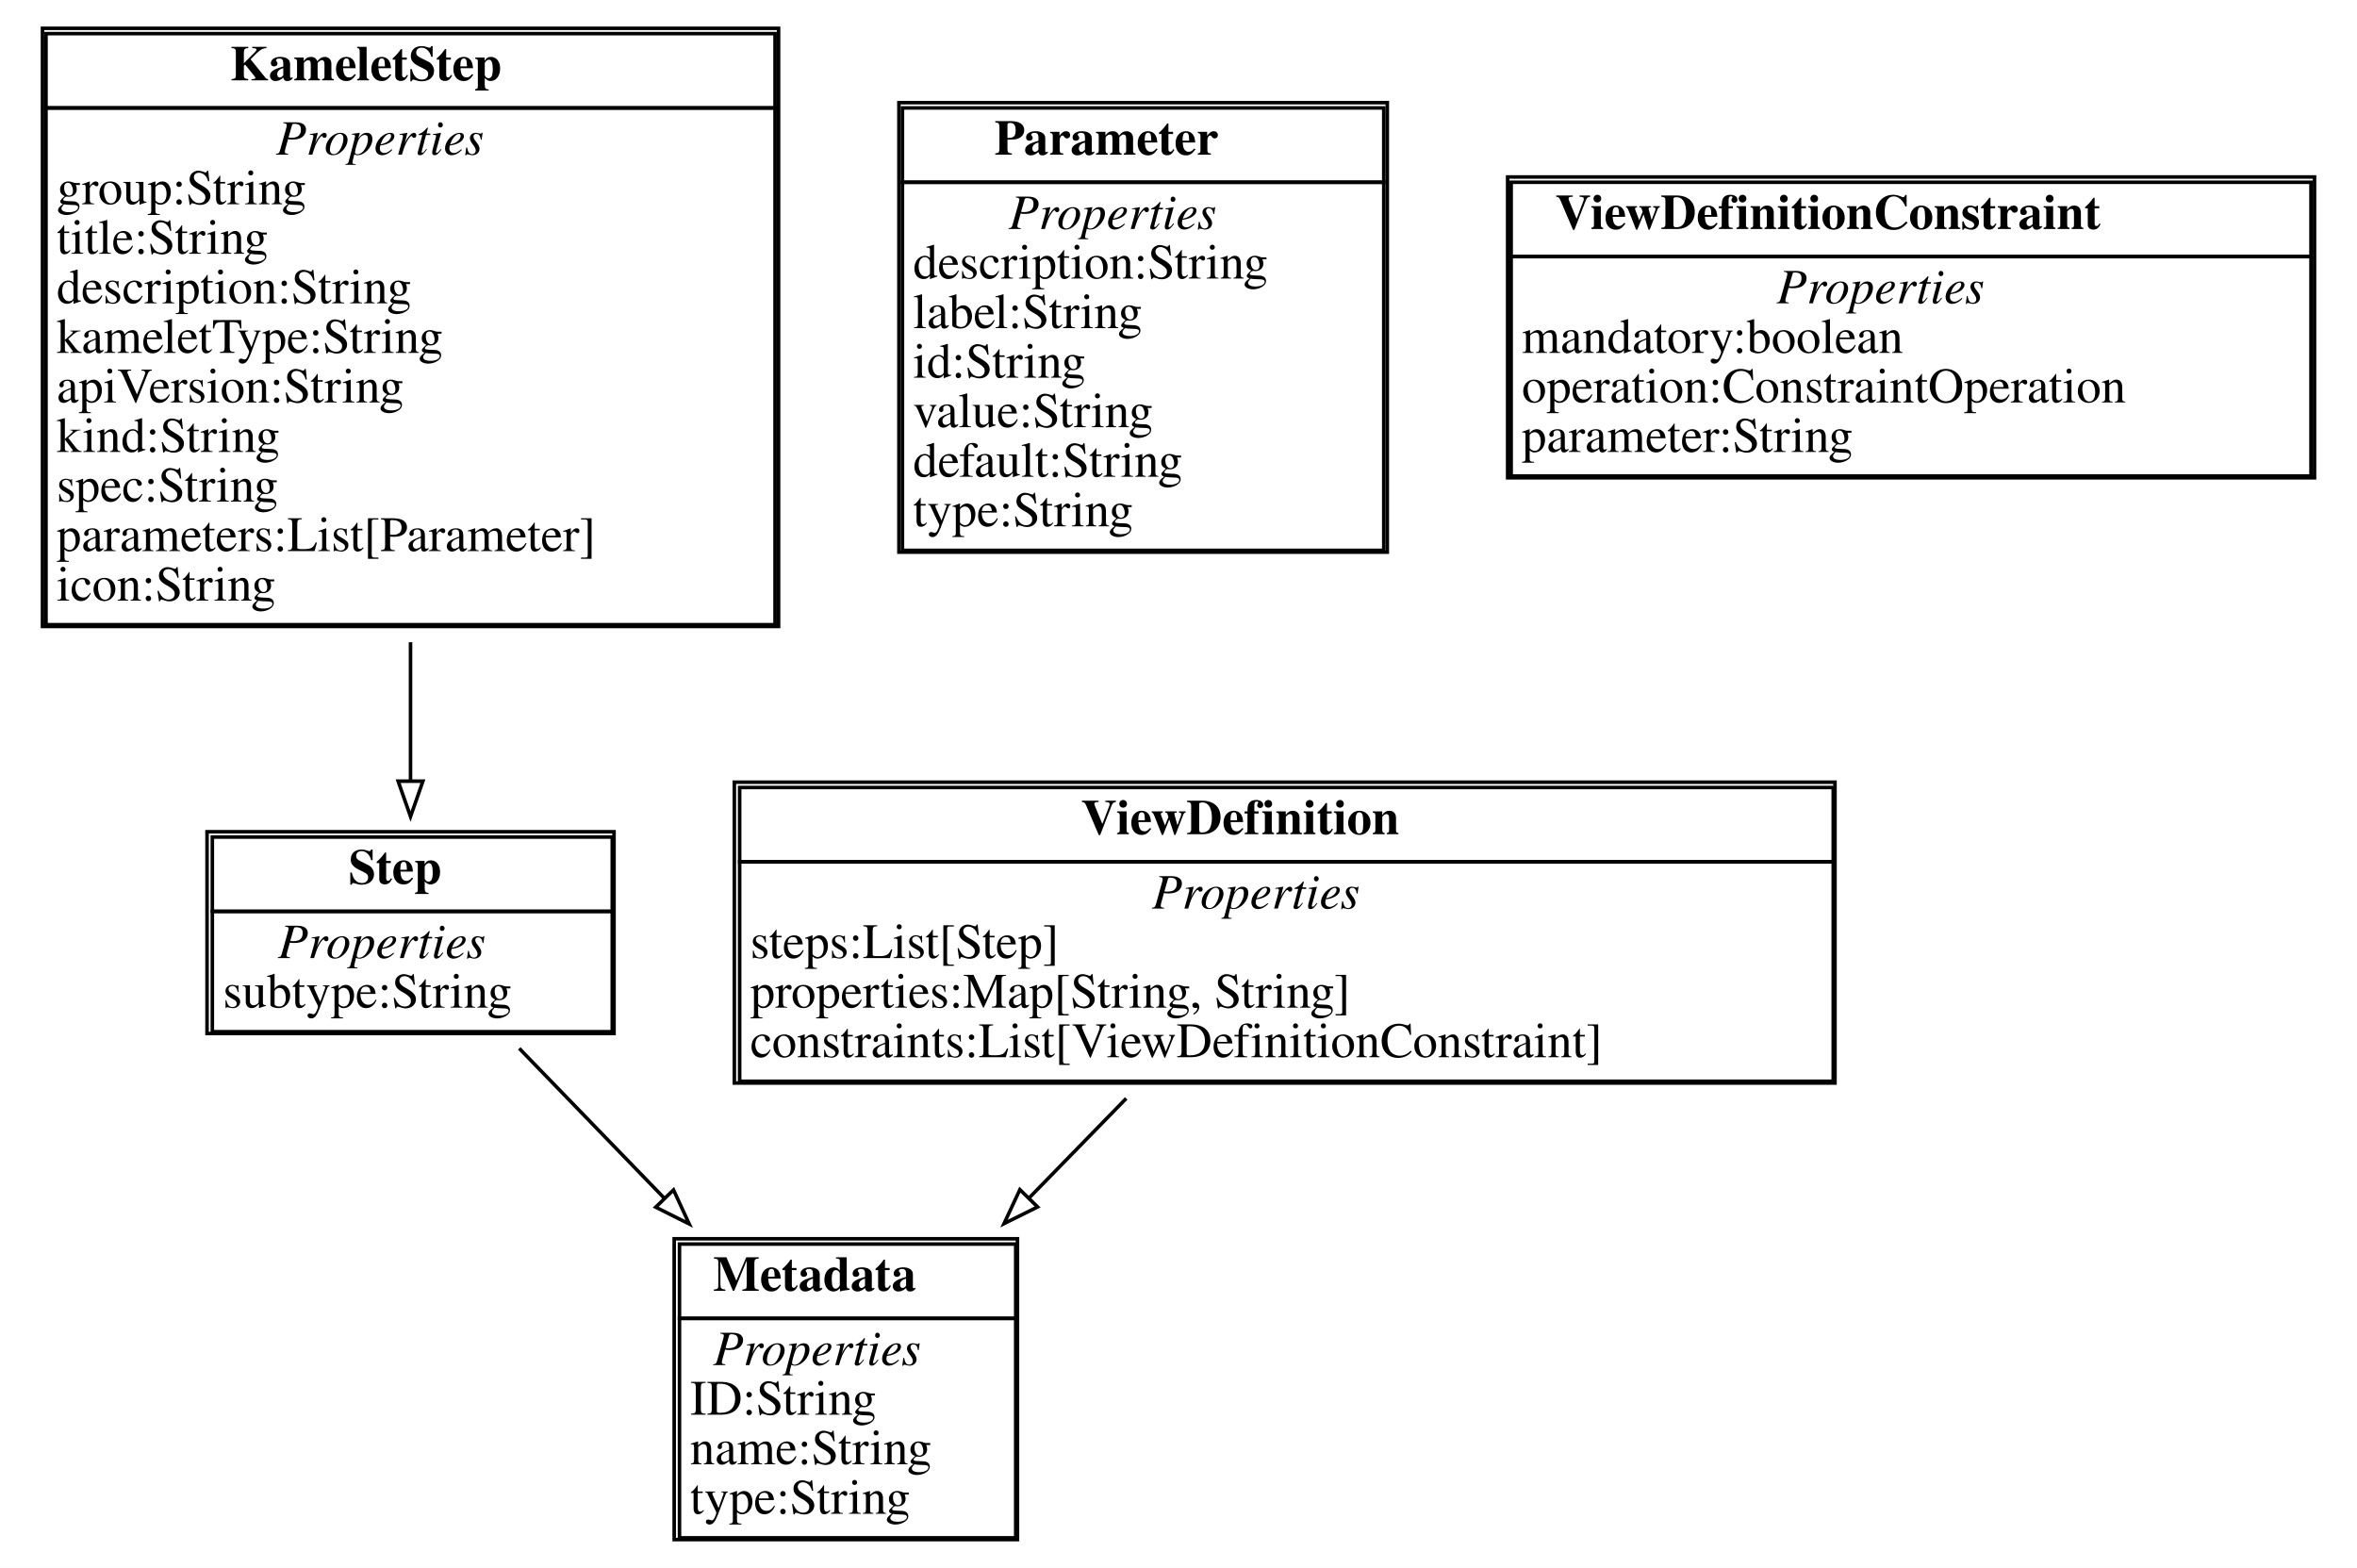
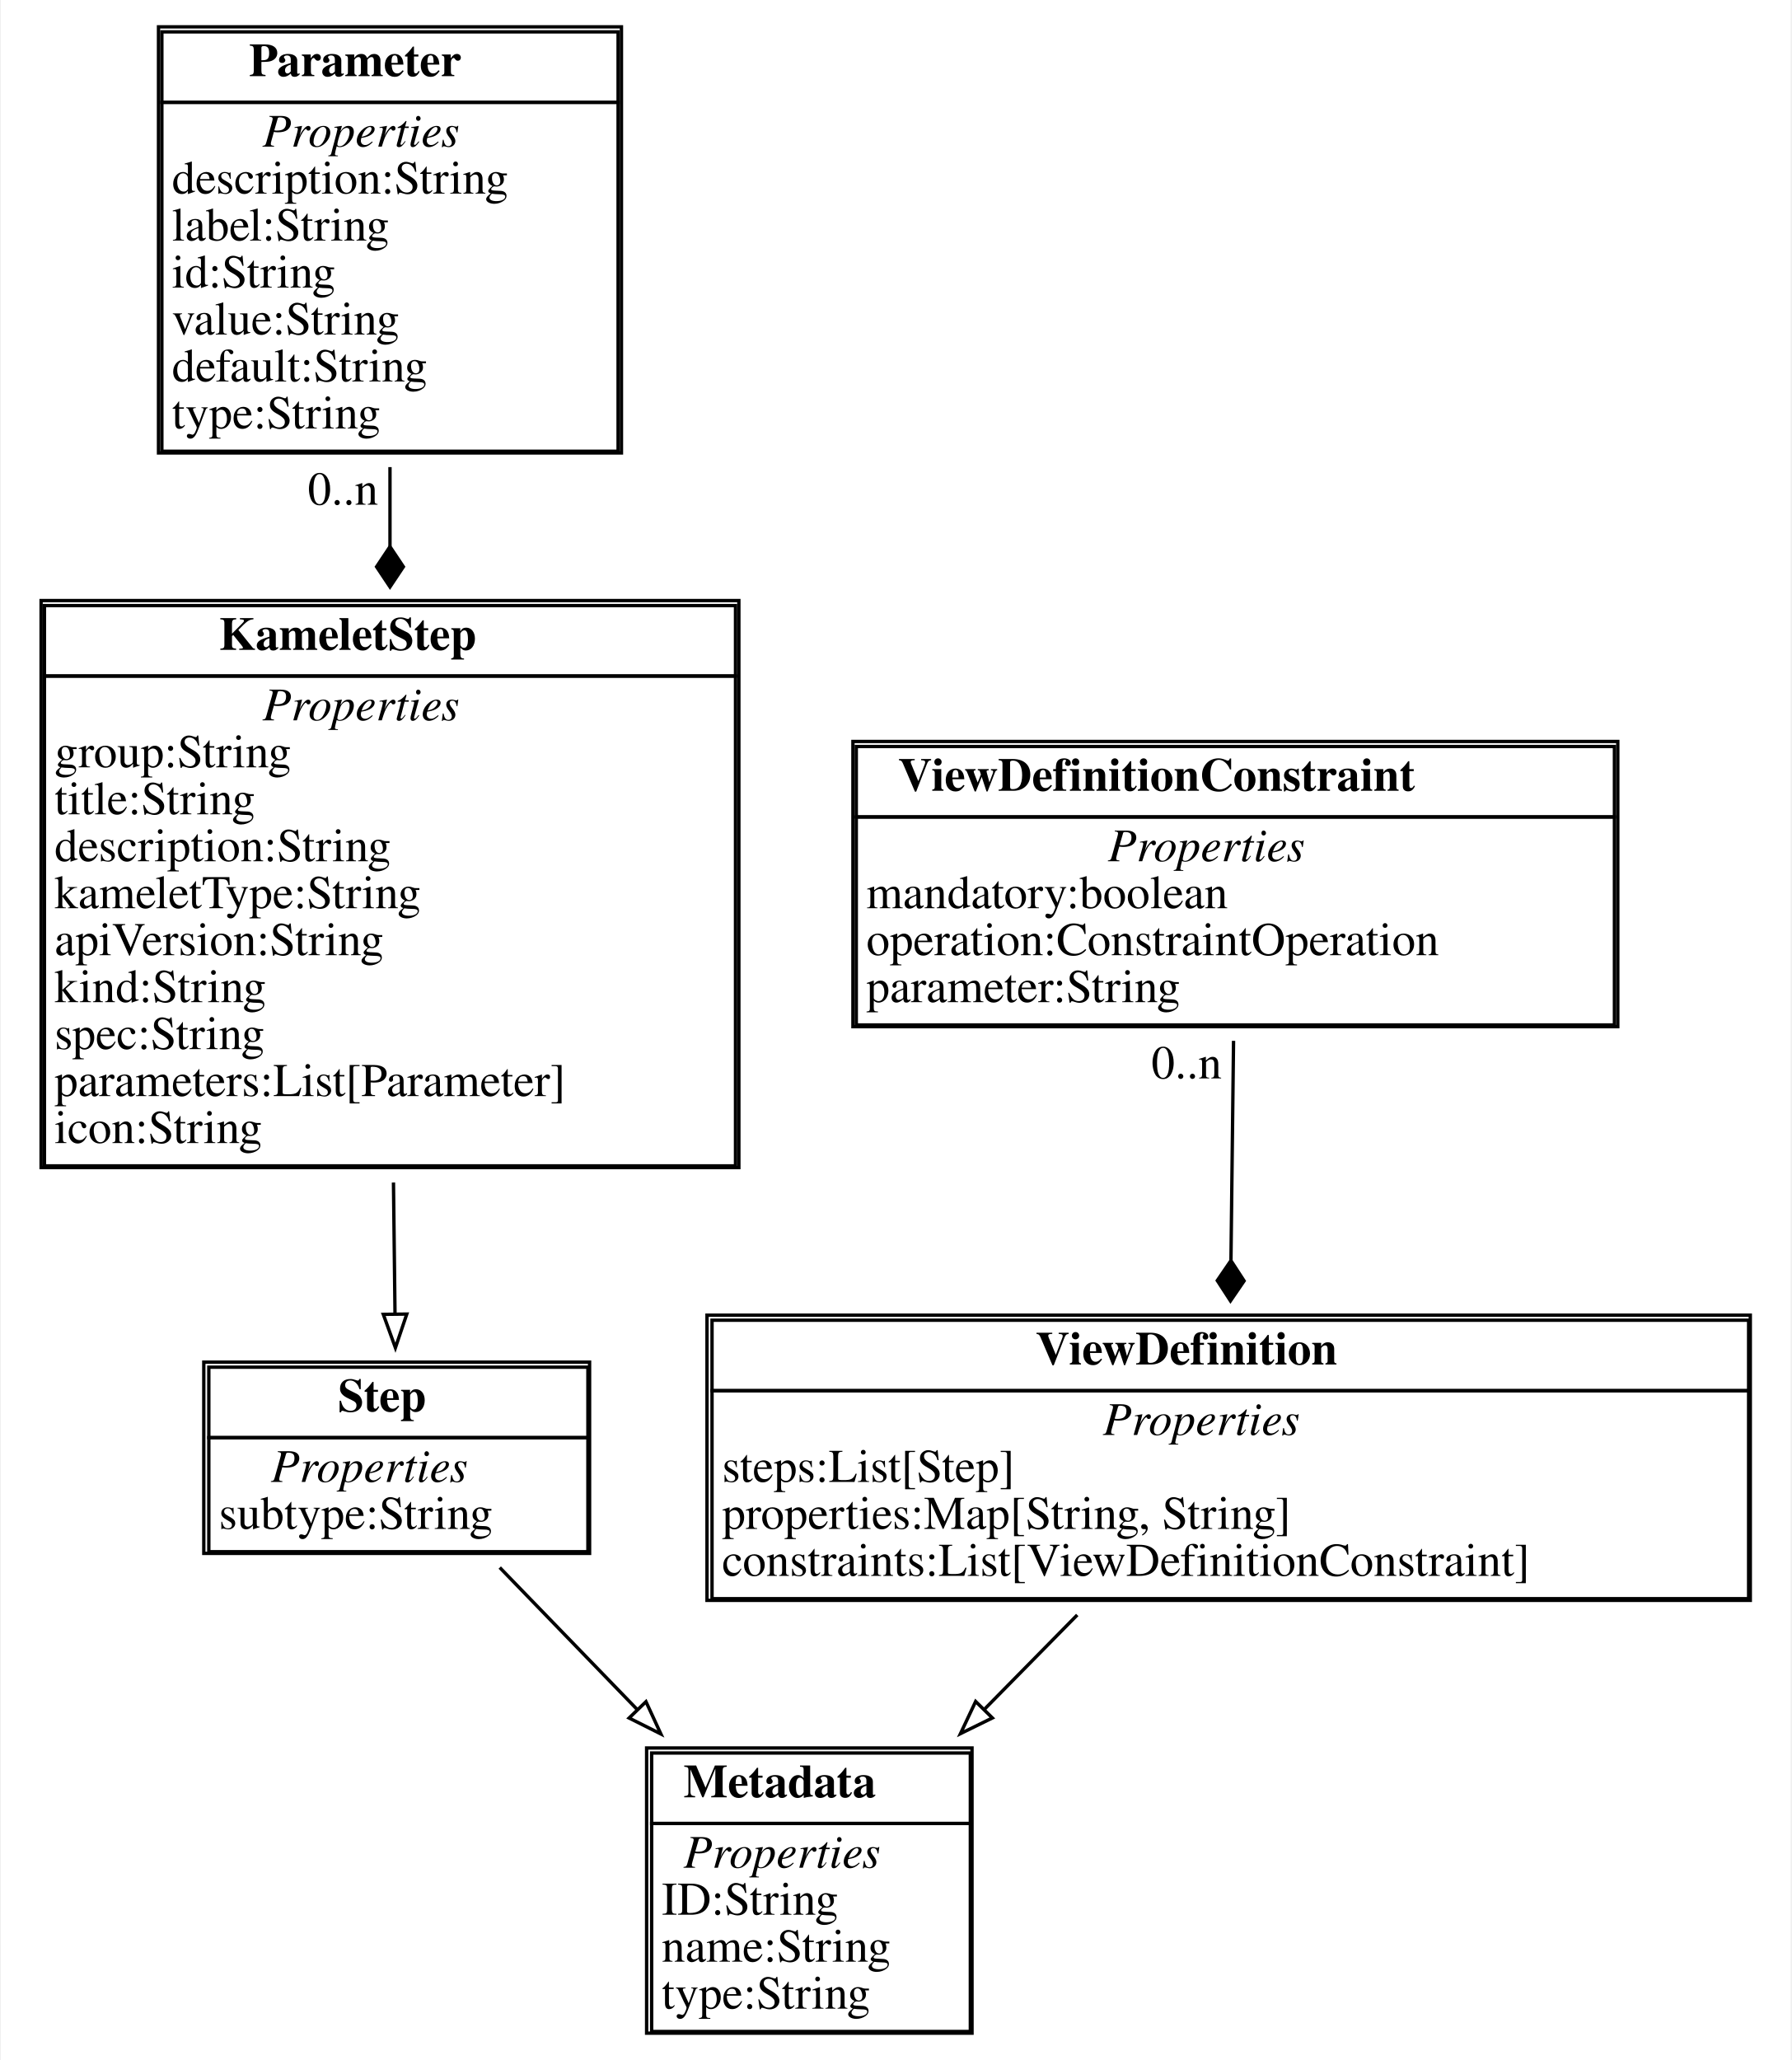
- <svg xmlns="http://www.w3.org/2000/svg" width="666pt" height="443pt" viewBox="0.00 0.00 666.00 443.00">
-   <g id="graph0" class="graph" transform="scale(1 1) rotate(0) translate(4 439)">
-     <polygon fill="white" stroke="transparent" points="-4,4 -4,-439 662,-439 662,4 -4,4" />
+ <svg xmlns="http://www.w3.org/2000/svg" width="534pt" height="614pt" viewBox="0.00 0.00 533.50 614.00">
+   <g id="graph0" class="graph" transform="scale(1 1) rotate(0) translate(4 610)">
+     <polygon fill="white" stroke="transparent" points="-4,4 -4,-610 529.5,-610 529.5,4 -4,4" />
    <g id="node1" class="node">
-       <polygon fill="none" stroke="black" points="188,-66.5 188,-87.5 283,-87.5 283,-66.5 188,-66.5" />
-       <text text-anchor="start" x="197.5" y="-74.3" font-family="Times,serif" font-weight="bold" font-size="14.00">Metadata</text>
-       <polygon fill="none" stroke="black" points="188,-4.5 188,-66.5 283,-66.5 283,-4.5 188,-4.5" />
-       <text text-anchor="start" x="197.5" y="-53.3" font-family="Times,serif" font-style="italic" font-size="14.00">Properties</text>
-       <text text-anchor="start" x="191" y="-39.3" font-family="Times,serif" font-size="14.00">ID:String</text>
-       <text text-anchor="start" x="191" y="-25.3" font-family="Times,serif" font-size="14.00">name:String</text>
-       <text text-anchor="start" x="191" y="-11.3" font-family="Times,serif" font-size="14.00">type:String</text>
-       <polygon fill="none" stroke="black" points="186.5,-4 186.5,-89 283.5,-89 283.5,-4 186.5,-4" />
+       <polygon fill="none" stroke="black" points="190,-66.5 190,-87.5 285,-87.5 285,-66.5 190,-66.5" />
+       <text text-anchor="start" x="199.5" y="-74.3" font-family="Times,serif" font-weight="bold" font-size="14.00">Metadata</text>
+       <polygon fill="none" stroke="black" points="190,-4.5 190,-66.5 285,-66.5 285,-4.5 190,-4.5" />
+       <text text-anchor="start" x="199.5" y="-53.3" font-family="Times,serif" font-style="italic" font-size="14.00">Properties</text>
+       <text text-anchor="start" x="193" y="-39.3" font-family="Times,serif" font-size="14.00">ID:String</text>
+       <text text-anchor="start" x="193" y="-25.3" font-family="Times,serif" font-size="14.00">name:String</text>
+       <text text-anchor="start" x="193" y="-11.3" font-family="Times,serif" font-size="14.00">type:String</text>
+       <polygon fill="none" stroke="black" points="188.5,-4 188.5,-89 285.5,-89 285.5,-4 188.5,-4" />
    </g>
    <g id="node2" class="node">
-       <polygon fill="none" stroke="black" points="251,-387.5 251,-408.5 387,-408.5 387,-387.5 251,-387.5" />
-       <text text-anchor="start" x="277" y="-395.3" font-family="Times,serif" font-weight="bold" font-size="14.00">Parameter</text>
-       <polygon fill="none" stroke="black" points="251,-283.5 251,-387.5 387,-387.5 387,-283.5 251,-283.5" />
-       <text text-anchor="start" x="281" y="-374.3" font-family="Times,serif" font-style="italic" font-size="14.00">Properties</text>
-       <text text-anchor="start" x="254" y="-360.3" font-family="Times,serif" font-size="14.00">description:String</text>
-       <text text-anchor="start" x="254" y="-346.3" font-family="Times,serif" font-size="14.00">label:String</text>
-       <text text-anchor="start" x="254" y="-332.3" font-family="Times,serif" font-size="14.00">id:String</text>
-       <text text-anchor="start" x="254" y="-318.3" font-family="Times,serif" font-size="14.00">value:String</text>
-       <text text-anchor="start" x="254" y="-304.3" font-family="Times,serif" font-size="14.00">default:String</text>
-       <text text-anchor="start" x="254" y="-290.3" font-family="Times,serif" font-size="14.00">type:String</text>
-       <polygon fill="none" stroke="black" points="250,-283 250,-410 388,-410 388,-283 250,-283" />
-     </g>
-     <g id="node3" class="node">
-       <polygon fill="none" stroke="black" points="56,-181.5 56,-202.5 169,-202.5 169,-181.5 56,-181.5" />
-       <text text-anchor="start" x="94.5" y="-189.3" font-family="Times,serif" font-weight="bold" font-size="14.00">Step</text>
-       <polygon fill="none" stroke="black" points="56,-147.5 56,-181.5 169,-181.5 169,-147.5 56,-147.5" />
-       <text text-anchor="start" x="74.5" y="-168.3" font-family="Times,serif" font-style="italic" font-size="14.00">Properties</text>
-       <text text-anchor="start" x="59" y="-154.3" font-family="Times,serif" font-size="14.00">subtype:String</text>
-       <polygon fill="none" stroke="black" points="54.5,-147 54.5,-204 169.5,-204 169.5,-147 54.5,-147" />
-     </g>
-     <g id="edge1" class="edge">
-       <path fill="none" stroke="black" d="M142.72,-142.78C155.08,-130.02 169.68,-114.95 183.57,-100.6" />
-       <polygon fill="none" stroke="black" points="186.31,-102.8 190.75,-93.18 181.28,-97.93 186.31,-102.8" />
+       <polygon fill="none" stroke="black" points="44,-579.5 44,-600.5 180,-600.5 180,-579.5 44,-579.5" />
+       <text text-anchor="start" x="70" y="-587.3" font-family="Times,serif" font-weight="bold" font-size="14.00">Parameter</text>
+       <polygon fill="none" stroke="black" points="44,-475.5 44,-579.5 180,-579.5 180,-475.5 44,-475.5" />
+       <text text-anchor="start" x="74" y="-566.3" font-family="Times,serif" font-style="italic" font-size="14.00">Properties</text>
+       <text text-anchor="start" x="47" y="-552.3" font-family="Times,serif" font-size="14.00">description:String</text>
+       <text text-anchor="start" x="47" y="-538.3" font-family="Times,serif" font-size="14.00">label:String</text>
+       <text text-anchor="start" x="47" y="-524.3" font-family="Times,serif" font-size="14.00">id:String</text>
+       <text text-anchor="start" x="47" y="-510.3" font-family="Times,serif" font-size="14.00">value:String</text>
+       <text text-anchor="start" x="47" y="-496.3" font-family="Times,serif" font-size="14.00">default:String</text>
+       <text text-anchor="start" x="47" y="-482.3" font-family="Times,serif" font-size="14.00">type:String</text>
+       <polygon fill="none" stroke="black" points="43,-475 43,-602 181,-602 181,-475 43,-475" />
    </g>
    <g id="node4" class="node">
      <polygon fill="none" stroke="black" points="9,-408.5 9,-429.5 215,-429.5 215,-408.5 9,-408.5" />
      <text text-anchor="start" x="61" y="-416.3" font-family="Times,serif" font-weight="bold" font-size="14.00">KameletStep</text>
      <polygon fill="none" stroke="black" points="9,-262.5 9,-408.5 215,-408.5 215,-262.5 9,-262.5" />
      <text text-anchor="start" x="74" y="-395.3" font-family="Times,serif" font-style="italic" font-size="14.00">Properties</text>
      <text text-anchor="start" x="12" y="-381.3" font-family="Times,serif" font-size="14.00">group:String</text>
      <text text-anchor="start" x="12" y="-367.3" font-family="Times,serif" font-size="14.00">title:String</text>
      <text text-anchor="start" x="12" y="-353.3" font-family="Times,serif" font-size="14.00">description:String</text>
      <text text-anchor="start" x="12" y="-339.3" font-family="Times,serif" font-size="14.00">kameletType:String</text>
      <text text-anchor="start" x="12" y="-325.3" font-family="Times,serif" font-size="14.00">apiVersion:String</text>
      <text text-anchor="start" x="12" y="-311.3" font-family="Times,serif" font-size="14.00">kind:String</text>
      <text text-anchor="start" x="12" y="-297.3" font-family="Times,serif" font-size="14.00">spec:String</text>
      <text text-anchor="start" x="12" y="-283.3" font-family="Times,serif" font-size="14.00">parameters:List[Parameter]</text>
      <text text-anchor="start" x="12" y="-269.3" font-family="Times,serif" font-size="14.00">icon:String</text>
      <polygon fill="none" stroke="black" points="8,-262 8,-431 216,-431 216,-262 8,-262" />
    </g>
+     <g id="edge3" class="edge">
+       <path fill="none" stroke="black" d="M112,-470.78C112,-463.11 112,-455.17 112,-447.19" />
+       <polygon fill="black" stroke="black" points="112,-447.07 108,-441.07 112,-435.07 116,-441.07 112,-447.07" />
+       <text text-anchor="middle" x="98" y="-459.58" font-family="Times,serif" font-size="14.00">0..n</text>
+     </g>
+     <g id="node3" class="node">
+       <polygon fill="none" stroke="black" points="58,-181.5 58,-202.5 171,-202.5 171,-181.5 58,-181.5" />
+       <text text-anchor="start" x="96.5" y="-189.3" font-family="Times,serif" font-weight="bold" font-size="14.00">Step</text>
+       <polygon fill="none" stroke="black" points="58,-147.5 58,-181.5 171,-181.5 171,-147.5 58,-147.5" />
+       <text text-anchor="start" x="76.5" y="-168.3" font-family="Times,serif" font-style="italic" font-size="14.00">Properties</text>
+       <text text-anchor="start" x="61" y="-154.3" font-family="Times,serif" font-size="14.00">subtype:String</text>
+       <polygon fill="none" stroke="black" points="56.5,-147 56.5,-204 171.5,-204 171.5,-147 56.5,-147" />
+     </g>
+     <g id="edge1" class="edge">
+       <path fill="none" stroke="black" d="M144.72,-142.78C157.08,-130.02 171.68,-114.95 185.57,-100.6" />
+       <polygon fill="none" stroke="black" points="188.31,-102.8 192.75,-93.18 183.28,-97.93 188.31,-102.8" />
+     </g>
    <g id="edge2" class="edge">
-       <path fill="none" stroke="black" d="M112,-257.54C112,-243.89 112,-230.36 112,-218.38" />
-       <polygon fill="none" stroke="black" points="115.5,-218.29 112,-208.29 108.5,-218.29 115.5,-218.29" />
+       <path fill="none" stroke="black" d="M113.04,-257.54C113.2,-243.89 113.36,-230.36 113.5,-218.38" />
+       <polygon fill="none" stroke="black" points="117.01,-218.33 113.62,-208.29 110.01,-218.25 117.01,-218.33" />
    </g>
    <g id="node5" class="node">
-       <polygon fill="none" stroke="black" points="205,-195.5 205,-216.5 514,-216.5 514,-195.5 205,-195.5" />
-       <text text-anchor="start" x="301.5" y="-203.3" font-family="Times,serif" font-weight="bold" font-size="14.00">ViewDefinition</text>
-       <polygon fill="none" stroke="black" points="205,-133.5 205,-195.5 514,-195.5 514,-133.5 205,-133.5" />
-       <text text-anchor="start" x="321.5" y="-182.3" font-family="Times,serif" font-style="italic" font-size="14.00">Properties</text>
-       <text text-anchor="start" x="208" y="-168.3" font-family="Times,serif" font-size="14.00">steps:List[Step]</text>
-       <text text-anchor="start" x="208" y="-154.3" font-family="Times,serif" font-size="14.00">properties:Map[String, String]</text>
-       <text text-anchor="start" x="208" y="-140.3" font-family="Times,serif" font-size="14.00">constraints:List[ViewDefinitionConstraint]</text>
-       <polygon fill="none" stroke="black" points="203.5,-133 203.5,-218 514.5,-218 514.5,-133 203.5,-133" />
+       <polygon fill="none" stroke="black" points="208,-195.5 208,-216.5 517,-216.5 517,-195.5 208,-195.5" />
+       <text text-anchor="start" x="304.5" y="-203.3" font-family="Times,serif" font-weight="bold" font-size="14.00">ViewDefinition</text>
+       <polygon fill="none" stroke="black" points="208,-133.5 208,-195.5 517,-195.5 517,-133.5 208,-133.5" />
+       <text text-anchor="start" x="324.5" y="-182.3" font-family="Times,serif" font-style="italic" font-size="14.00">Properties</text>
+       <text text-anchor="start" x="211" y="-168.3" font-family="Times,serif" font-size="14.00">steps:List[Step]</text>
+       <text text-anchor="start" x="211" y="-154.3" font-family="Times,serif" font-size="14.00">properties:Map[String, String]</text>
+       <text text-anchor="start" x="211" y="-140.3" font-family="Times,serif" font-size="14.00">constraints:List[ViewDefinitionConstraint]</text>
+       <polygon fill="none" stroke="black" points="206.5,-133 206.5,-218 517.5,-218 517.5,-133 206.5,-133" />
    </g>
-     <g id="edge3" class="edge">
-       <path fill="none" stroke="black" d="M314.23,-128.65C305.37,-119.57 295.99,-109.96 286.91,-100.66" />
-       <polygon fill="none" stroke="black" points="289.19,-97.99 279.7,-93.28 284.18,-102.88 289.19,-97.99" />
+     <g id="edge4" class="edge">
+       <path fill="none" stroke="black" d="M316.87,-128.65C307.93,-119.57 298.48,-109.96 289.32,-100.66" />
+       <polygon fill="none" stroke="black" points="291.57,-97.95 282.06,-93.28 286.58,-102.86 291.57,-97.95" />
    </g>
    <g id="node6" class="node">
-       <polygon fill="none" stroke="black" points="423,-366.5 423,-387.5 649,-387.5 649,-366.5 423,-366.5" />
-       <text text-anchor="start" x="435.5" y="-374.3" font-family="Times,serif" font-weight="bold" font-size="14.00">ViewDefinitionConstraint</text>
-       <polygon fill="none" stroke="black" points="423,-304.5 423,-366.5 649,-366.5 649,-304.5 423,-304.5" />
-       <text text-anchor="start" x="498" y="-353.3" font-family="Times,serif" font-style="italic" font-size="14.00">Properties</text>
-       <text text-anchor="start" x="426" y="-339.3" font-family="Times,serif" font-size="14.00">mandatory:boolean</text>
-       <text text-anchor="start" x="426" y="-325.3" font-family="Times,serif" font-size="14.00">operation:ConstraintOperation</text>
-       <text text-anchor="start" x="426" y="-311.3" font-family="Times,serif" font-size="14.00">parameter:String</text>
-       <polygon fill="none" stroke="black" points="422,-304 422,-389 650,-389 650,-304 422,-304" />
+       <polygon fill="none" stroke="black" points="251,-366.5 251,-387.5 477,-387.5 477,-366.5 251,-366.5" />
+       <text text-anchor="start" x="263.5" y="-374.3" font-family="Times,serif" font-weight="bold" font-size="14.00">ViewDefinitionConstraint</text>
+       <polygon fill="none" stroke="black" points="251,-304.5 251,-366.5 477,-366.5 477,-304.5 251,-304.5" />
+       <text text-anchor="start" x="326" y="-353.3" font-family="Times,serif" font-style="italic" font-size="14.00">Properties</text>
+       <text text-anchor="start" x="254" y="-339.3" font-family="Times,serif" font-size="14.00">mandatory:boolean</text>
+       <text text-anchor="start" x="254" y="-325.3" font-family="Times,serif" font-size="14.00">operation:ConstraintOperation</text>
+       <text text-anchor="start" x="254" y="-311.3" font-family="Times,serif" font-size="14.00">parameter:String</text>
+       <polygon fill="none" stroke="black" points="250,-304 250,-389 478,-389 478,-304 250,-304" />
+     </g>
+     <g id="edge5" class="edge">
+       <path fill="none" stroke="black" d="M363.46,-299.77C363.22,-279.66 362.94,-255.82 362.69,-234.49" />
+       <polygon fill="black" stroke="black" points="362.68,-234.27 358.61,-228.32 362.54,-222.27 366.61,-228.22 362.68,-234.27" />
+       <text text-anchor="middle" x="349.46" y="-288.57" font-family="Times,serif" font-size="14.00">0..n</text>
    </g>
  </g>
</svg>
